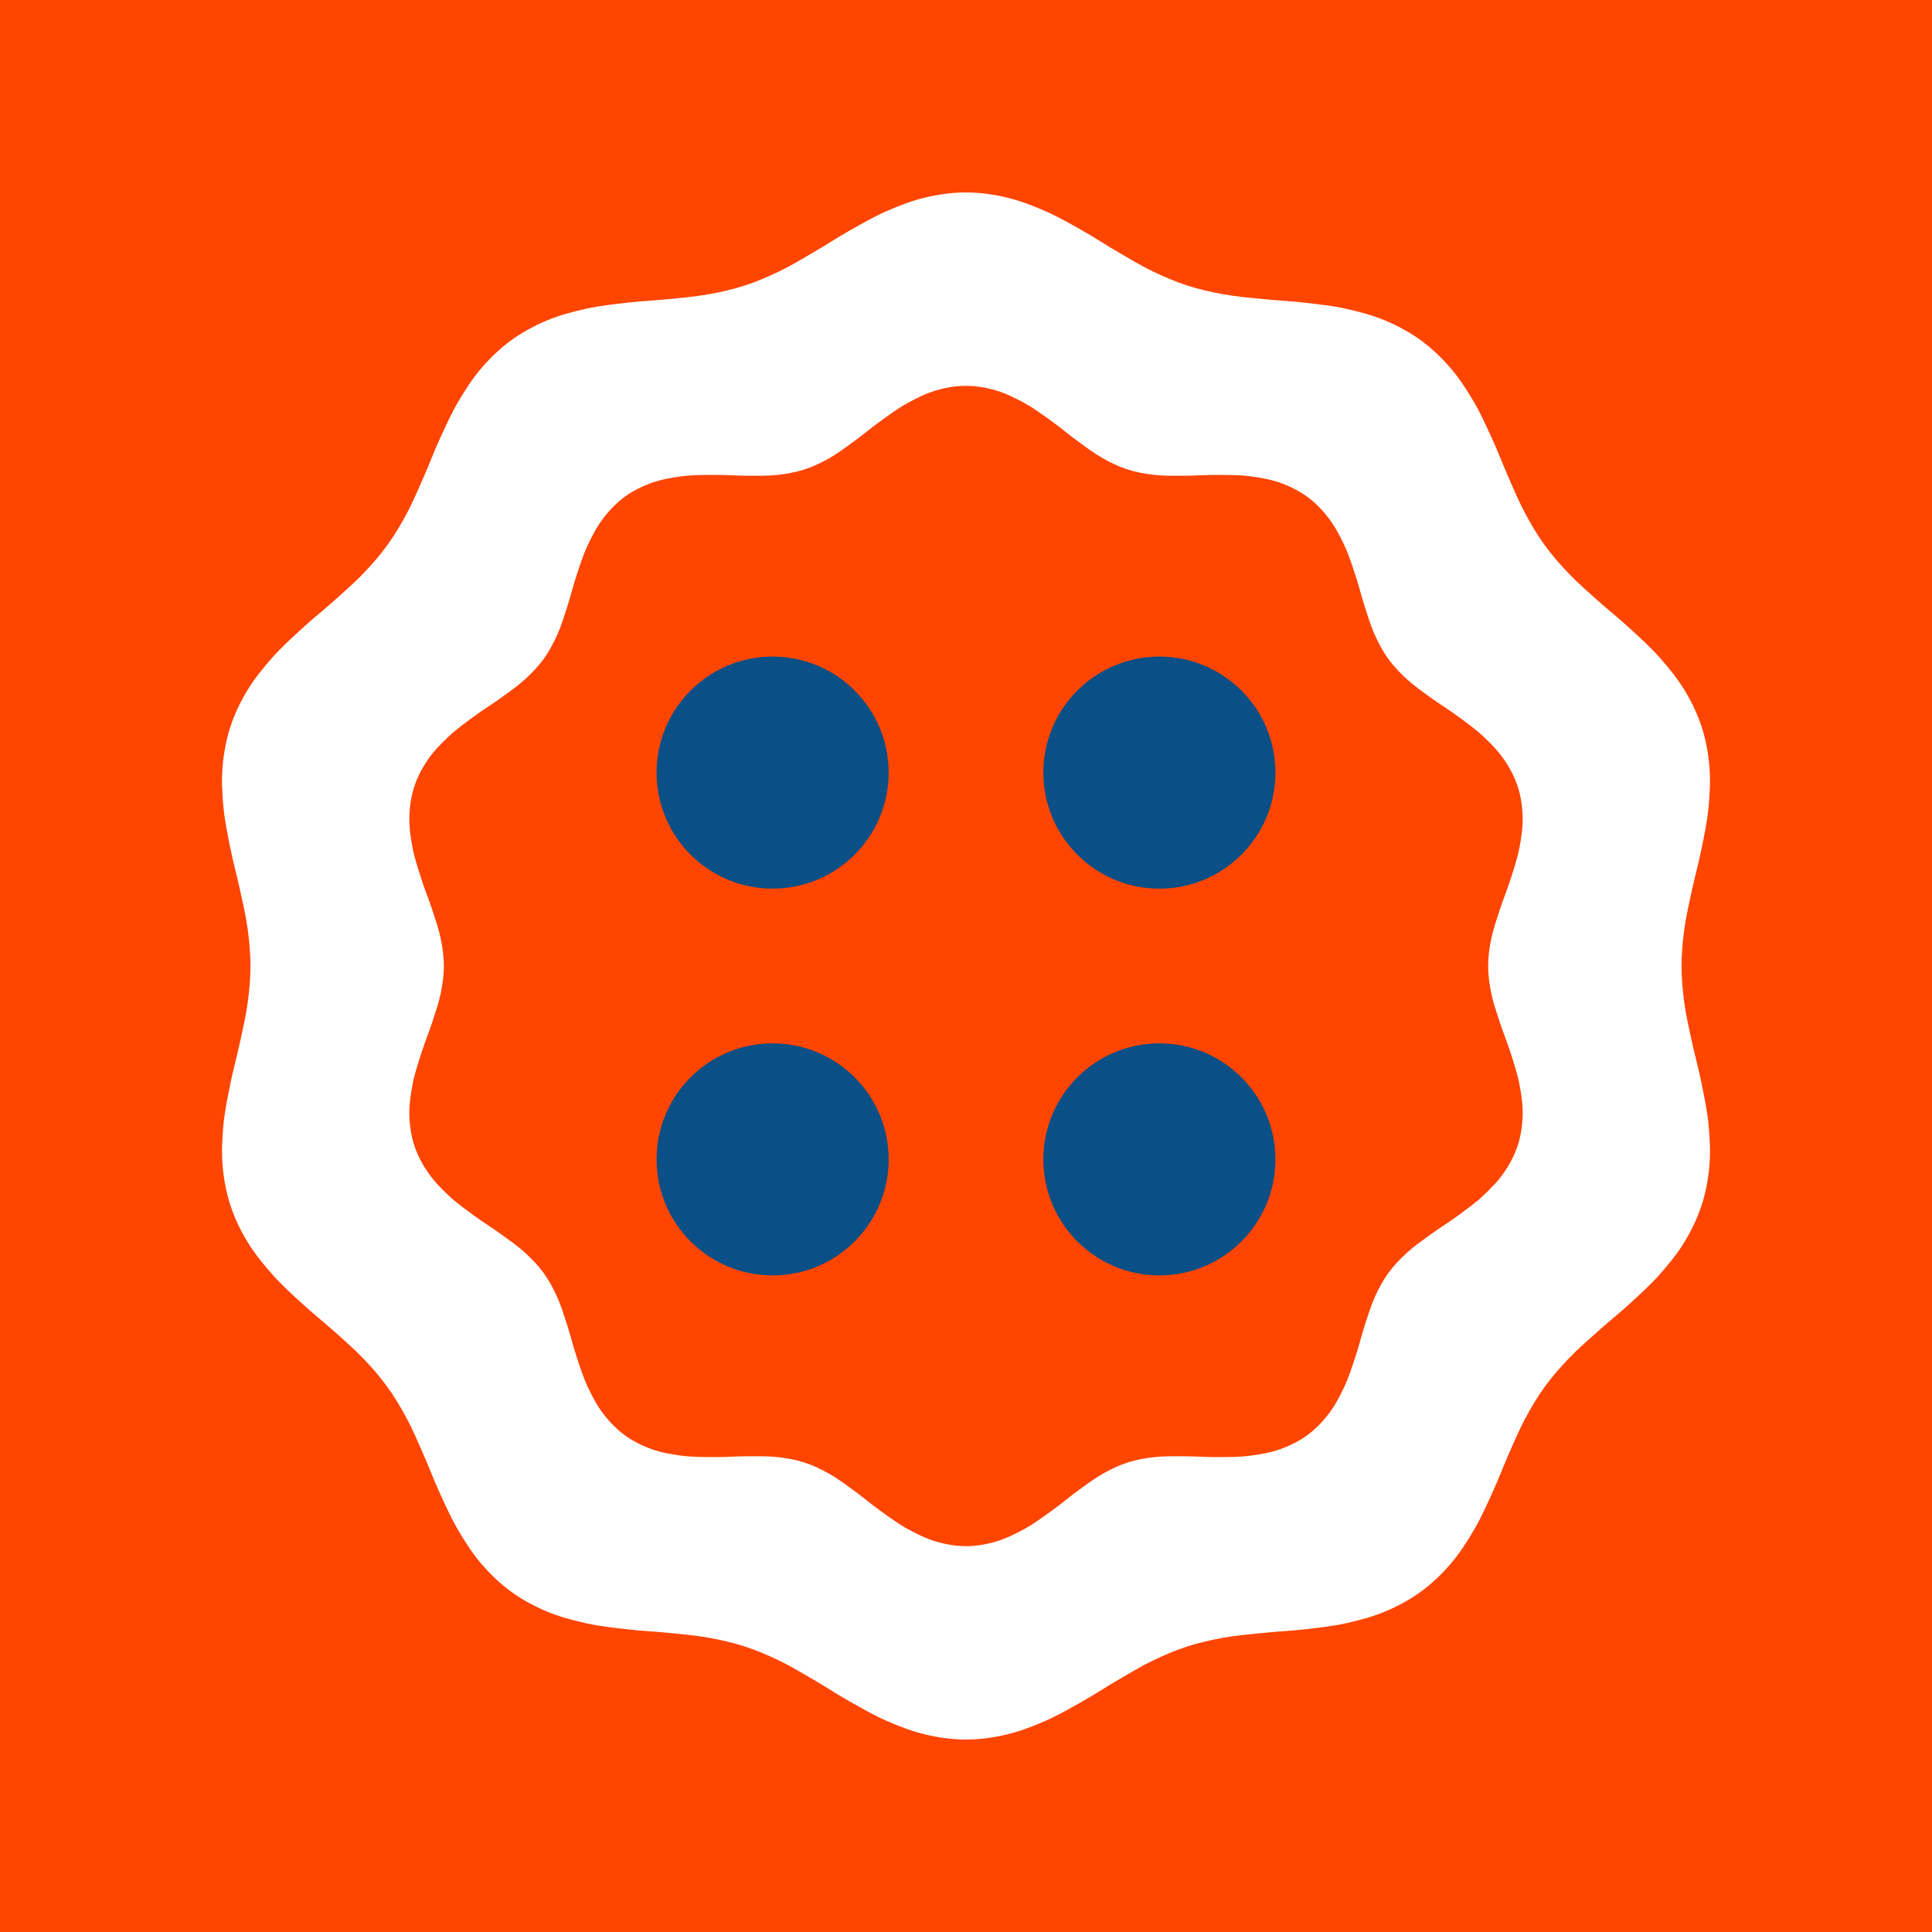
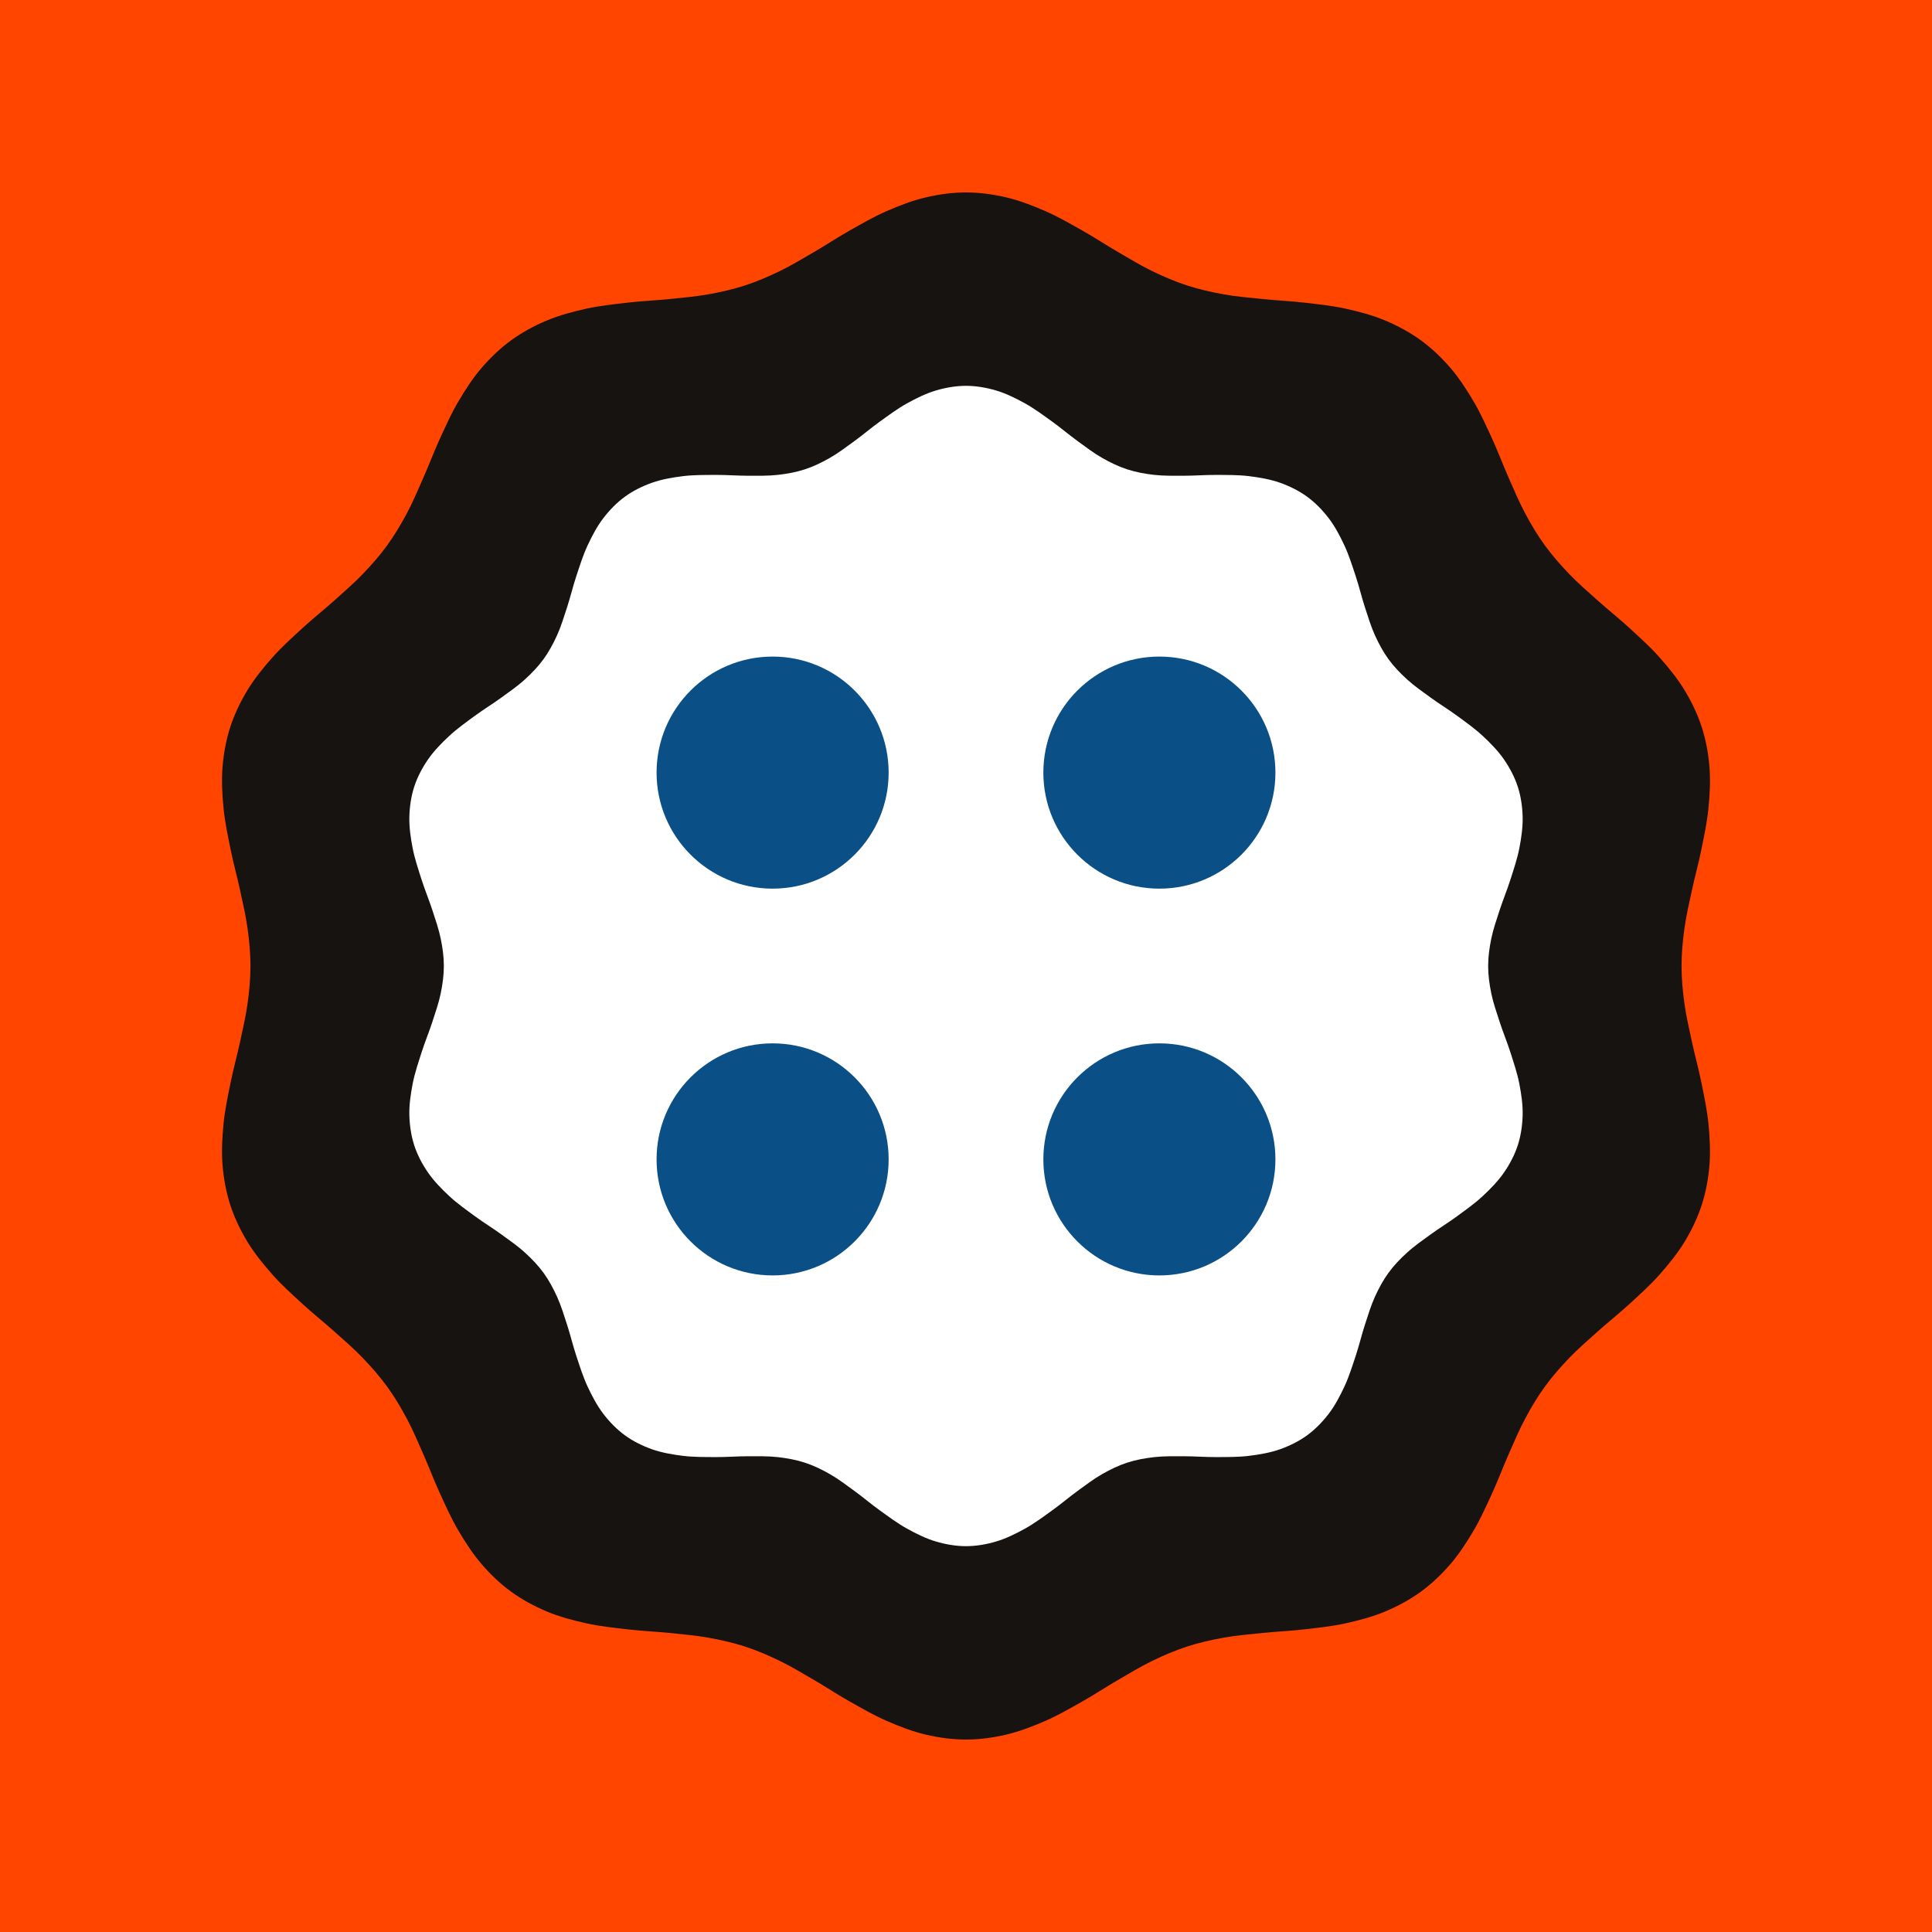
<svg xmlns="http://www.w3.org/2000/svg" viewBox="0 0 512 512" width="512" height="512">
  <rect width="512" height="512" fill="#FF4500" />
  <g transform="translate(256 256) scale(0.5125) translate(-500 -500)">
-     <path d="M500.00 100.00 C506.94 100.00 513.99 100.95 520.83 102.56 C527.67 104.16 534.46 106.79 541.03 109.65 C547.59 112.51 553.98 116.22 560.23 119.74 C566.47 123.26 572.48 127.26 578.49 130.75 C584.50 134.24 590.31 137.77 596.28 140.67 C602.26 143.56 608.16 146.10 614.34 148.11 C620.51 150.11 626.78 151.53 633.32 152.70 C639.85 153.87 646.63 154.43 653.54 155.14 C660.45 155.85 667.67 156.14 674.79 156.96 C681.90 157.79 689.25 158.54 696.25 160.09 C703.25 161.63 710.28 163.50 716.76 166.22 C723.24 168.94 729.50 172.31 735.11 176.39 C740.73 180.47 745.88 185.38 750.46 190.70 C755.05 196.02 759.00 202.14 762.63 208.32 C766.26 214.49 769.25 221.25 772.24 227.76 C775.22 234.28 777.73 241.05 780.54 247.40 C783.35 253.76 785.97 260.03 789.11 265.89 C792.24 271.74 795.52 277.27 799.34 282.52 C803.15 287.77 807.40 292.60 811.99 297.39 C816.59 302.18 821.75 306.61 826.92 311.25 C832.10 315.89 837.76 320.36 843.04 325.21 C848.31 330.06 853.81 335.00 858.57 340.36 C863.32 345.72 867.91 351.37 871.56 357.37 C875.20 363.38 878.28 369.79 880.42 376.39 C882.57 383.00 883.85 389.99 884.43 396.99 C885.01 403.99 884.62 411.26 883.92 418.39 C883.23 425.52 881.68 432.75 880.26 439.77 C878.84 446.80 876.89 453.75 875.43 460.54 C873.97 467.33 872.41 473.95 871.50 480.53 C870.59 487.11 870.00 493.51 870.00 500.00 C870.00 506.49 870.59 512.89 871.50 519.47 C872.41 526.05 873.97 532.67 875.43 539.46 C876.89 546.25 878.84 553.20 880.26 560.23 C881.68 567.25 883.23 574.48 883.92 581.61 C884.62 588.74 885.01 596.01 884.43 603.01 C883.85 610.01 882.57 617.00 880.42 623.61 C878.28 630.21 875.20 636.62 871.56 642.63 C867.91 648.63 863.32 654.28 858.57 659.64 C853.81 665.00 848.31 669.94 843.04 674.79 C837.76 679.64 832.10 684.11 826.92 688.75 C821.75 693.39 816.59 697.82 811.99 702.61 C807.40 707.40 803.15 712.23 799.34 717.48 C795.52 722.73 792.24 728.26 789.11 734.11 C785.97 739.97 783.35 746.24 780.54 752.60 C777.73 758.95 775.22 765.72 772.24 772.24 C769.25 778.75 766.26 785.51 762.63 791.68 C759.00 797.86 755.05 803.98 750.46 809.30 C745.88 814.62 740.73 819.53 735.11 823.61 C729.50 827.69 723.24 831.06 716.76 833.78 C710.28 836.50 703.25 838.37 696.25 839.91 C689.25 841.46 681.90 842.21 674.79 843.04 C667.67 843.86 660.45 844.15 653.54 844.86 C646.63 845.57 639.85 846.13 633.32 847.30 C626.78 848.47 620.51 849.89 614.34 851.89 C608.16 853.90 602.26 856.44 596.28 859.33 C590.31 862.23 584.50 865.76 578.49 869.25 C572.48 872.74 566.47 876.74 560.23 880.26 C553.98 883.78 547.59 887.49 541.03 890.35 C534.46 893.21 527.67 895.84 520.83 897.44 C513.99 899.05 506.94 900.00 500.00 900.00 C493.06 900.00 486.01 899.05 479.17 897.44 C472.33 895.84 465.54 893.21 458.97 890.35 C452.41 887.49 446.02 883.78 439.77 880.26 C433.53 876.74 427.52 872.74 421.51 869.25 C415.50 865.76 409.69 862.23 403.72 859.33 C397.74 856.44 391.84 853.90 385.66 851.89 C379.49 849.89 373.22 848.47 366.68 847.30 C360.15 846.13 353.37 845.57 346.46 844.86 C339.55 844.15 332.33 843.86 325.21 843.04 C318.10 842.21 310.75 841.46 303.75 839.91 C296.75 838.37 289.72 836.50 283.24 833.78 C276.76 831.06 270.50 827.69 264.89 823.61 C259.27 819.53 254.12 814.62 249.54 809.30 C244.95 803.98 241.00 797.86 237.37 791.68 C233.74 785.51 230.75 778.75 227.76 772.24 C224.78 765.72 222.27 758.95 219.46 752.60 C216.65 746.24 214.03 739.97 210.89 734.11 C207.76 728.26 204.48 722.73 200.66 717.48 C196.85 712.23 192.60 707.40 188.01 702.61 C183.41 697.82 178.25 693.39 173.08 688.75 C167.90 684.11 162.24 679.64 156.96 674.79 C151.69 669.94 146.19 665.00 141.43 659.64 C136.68 654.28 132.09 648.63 128.44 642.63 C124.80 636.62 121.72 630.21 119.58 623.61 C117.43 617.00 116.15 610.01 115.57 603.01 C114.99 596.01 115.38 588.74 116.08 581.61 C116.77 574.48 118.32 567.25 119.74 560.23 C121.16 553.20 123.11 546.25 124.57 539.46 C126.03 532.67 127.59 526.05 128.50 519.47 C129.41 512.89 130.00 506.49 130.00 500.00 C130.00 493.51 129.41 487.11 128.50 480.53 C127.59 473.95 126.03 467.33 124.57 460.54 C123.11 453.75 121.16 446.80 119.74 439.77 C118.32 432.75 116.77 425.52 116.08 418.39 C115.38 411.26 114.99 403.99 115.57 396.99 C116.15 389.99 117.43 383.00 119.58 376.39 C121.72 369.79 124.80 363.38 128.44 357.37 C132.09 351.37 136.68 345.72 141.43 340.36 C146.19 335.00 151.69 330.06 156.96 325.21 C162.24 320.36 167.90 315.89 173.08 311.25 C178.25 306.61 183.41 302.18 188.01 297.39 C192.60 292.60 196.85 287.77 200.66 282.52 C204.48 277.27 207.76 271.74 210.89 265.89 C214.03 260.03 216.65 253.76 219.46 247.40 C222.27 241.05 224.78 234.28 227.76 227.76 C230.75 221.25 233.74 214.49 237.37 208.32 C241.00 202.14 244.95 196.02 249.54 190.70 C254.12 185.38 259.27 180.47 264.89 176.39 C270.50 172.31 276.76 168.94 283.24 166.22 C289.72 163.50 296.75 161.63 303.75 160.09 C310.75 158.54 318.10 157.79 325.21 156.96 C332.33 156.14 339.55 155.85 346.46 155.14 C353.37 154.43 360.15 153.87 366.68 152.70 C373.22 151.53 379.49 150.11 385.66 148.11 C391.84 146.10 397.74 143.56 403.72 140.67 C409.69 137.77 415.50 134.24 421.51 130.75 C427.52 127.26 433.53 123.26 439.77 119.74 C446.02 116.22 452.41 112.51 458.97 109.65 C465.54 106.79 472.33 104.16 479.17 102.56 C486.01 100.95 493.06 100.00 500.00 100.00 Z" fill="#FFFFFF" />
-     <path d="M500.00 200.00 C505.20 200.00 510.50 200.90 515.60 202.42 C520.69 203.94 525.74 206.42 530.57 209.10 C535.41 211.78 540.06 215.27 544.58 218.51 C549.10 221.75 553.39 225.44 557.70 228.56 C562.00 231.69 566.11 234.82 570.40 237.26 C574.69 239.70 578.92 241.75 583.43 243.21 C587.95 244.68 592.57 245.51 597.48 246.06 C602.39 246.60 607.55 246.49 612.87 246.49 C618.19 246.49 623.82 246.03 629.39 246.06 C634.95 246.10 640.77 246.02 646.25 246.69 C651.73 247.36 657.28 248.32 662.30 250.08 C667.31 251.85 672.13 254.24 676.34 257.29 C680.54 260.35 684.30 264.20 687.53 268.42 C690.76 272.64 693.39 277.62 695.72 282.63 C698.05 287.64 699.78 293.19 701.53 298.47 C703.28 303.76 704.58 309.26 706.22 314.32 C707.87 319.37 709.36 324.32 711.39 328.82 C713.43 333.32 715.65 337.46 718.43 341.30 C721.22 345.14 724.48 348.53 728.13 351.85 C731.77 355.18 736.02 358.12 740.32 361.25 C744.62 364.38 749.46 367.32 753.94 370.61 C758.42 373.91 763.17 377.26 767.21 381.03 C771.26 384.80 775.18 388.83 778.20 393.21 C781.22 397.59 783.71 402.35 785.32 407.29 C786.92 412.24 787.70 417.56 787.84 422.87 C787.97 428.19 787.17 433.76 786.11 439.19 C785.05 444.61 783.18 450.11 781.49 455.42 C779.80 460.72 777.62 465.94 775.98 470.99 C774.34 476.05 772.63 480.93 771.64 485.76 C770.64 490.60 770.00 495.25 770.00 500.00 C770.00 504.75 770.64 509.40 771.64 514.24 C772.63 519.07 774.34 523.95 775.98 529.01 C777.62 534.06 779.80 539.28 781.49 544.58 C783.18 549.89 785.05 555.39 786.11 560.81 C787.17 566.24 787.97 571.81 787.84 577.13 C787.70 582.44 786.92 587.76 785.32 592.71 C783.71 597.65 781.22 602.41 778.20 606.79 C775.18 611.17 771.26 615.20 767.21 618.97 C763.17 622.74 758.42 626.09 753.94 629.39 C749.46 632.68 744.62 635.62 740.32 638.75 C736.02 641.88 731.77 644.82 728.13 648.15 C724.48 651.47 721.22 654.86 718.43 658.70 C715.65 662.54 713.43 666.68 711.39 671.18 C709.36 675.68 707.87 680.63 706.22 685.68 C704.58 690.74 703.28 696.24 701.53 701.53 C699.78 706.81 698.05 712.36 695.72 717.37 C693.39 722.38 690.76 727.36 687.53 731.58 C684.30 735.80 680.54 739.65 676.34 742.71 C672.13 745.76 667.31 748.15 662.30 749.92 C657.28 751.68 651.73 752.64 646.25 753.31 C640.77 753.98 634.95 753.90 629.39 753.94 C623.82 753.97 618.19 753.51 612.87 753.51 C607.55 753.51 602.39 753.40 597.48 753.94 C592.57 754.49 587.95 755.32 583.43 756.79 C578.92 758.25 574.69 760.30 570.40 762.74 C566.11 765.18 562.00 768.31 557.70 771.44 C553.39 774.56 549.10 778.25 544.58 781.49 C540.06 784.73 535.41 788.22 530.57 790.90 C525.74 793.58 520.69 796.06 515.60 797.58 C510.50 799.10 505.20 800.00 500.00 800.00 C494.80 800.00 489.50 799.10 484.40 797.58 C479.31 796.06 474.26 793.58 469.43 790.90 C464.59 788.22 459.94 784.73 455.42 781.49 C450.90 778.25 446.61 774.56 442.30 771.44 C438.00 768.31 433.89 765.18 429.60 762.74 C425.31 760.30 421.08 758.25 416.57 756.79 C412.05 755.32 407.43 754.49 402.52 753.94 C397.61 753.40 392.45 753.51 387.13 753.51 C381.81 753.51 376.18 753.97 370.61 753.94 C365.05 753.90 359.23 753.98 353.75 753.31 C348.27 752.64 342.72 751.68 337.70 749.92 C332.69 748.15 327.87 745.76 323.66 742.71 C319.46 739.65 315.70 735.80 312.47 731.58 C309.24 727.36 306.61 722.38 304.28 717.37 C301.95 712.36 300.22 706.81 298.47 701.53 C296.72 696.24 295.42 690.74 293.78 685.68 C292.13 680.63 290.64 675.68 288.61 671.18 C286.57 666.68 284.35 662.54 281.57 658.70 C278.78 654.86 275.52 651.47 271.87 648.15 C268.23 644.82 263.98 641.88 259.68 638.75 C255.38 635.62 250.54 632.68 246.06 629.39 C241.58 626.09 236.83 622.74 232.79 618.97 C228.74 615.20 224.82 611.17 221.80 606.79 C218.78 602.41 216.29 597.65 214.68 592.71 C213.08 587.76 212.30 582.44 212.16 577.13 C212.03 571.81 212.83 566.24 213.89 560.81 C214.95 555.39 216.82 549.89 218.51 544.58 C220.20 539.28 222.38 534.06 224.02 529.01 C225.66 523.95 227.37 519.07 228.36 514.24 C229.36 509.40 230.00 504.75 230.00 500.00 C230.00 495.25 229.36 490.60 228.36 485.76 C227.37 480.93 225.66 476.05 224.02 470.99 C222.38 465.94 220.20 460.72 218.51 455.42 C216.82 450.11 214.95 444.61 213.89 439.19 C212.83 433.76 212.03 428.19 212.16 422.87 C212.30 417.56 213.08 412.24 214.68 407.29 C216.29 402.35 218.78 397.59 221.80 393.21 C224.82 388.83 228.74 384.80 232.79 381.03 C236.83 377.26 241.58 373.91 246.06 370.61 C250.54 367.32 255.38 364.38 259.68 361.25 C263.98 358.12 268.23 355.18 271.87 351.85 C275.52 348.53 278.78 345.14 281.57 341.30 C284.35 337.46 286.57 333.32 288.61 328.82 C290.64 324.32 292.13 319.37 293.78 314.32 C295.42 309.26 296.72 303.76 298.47 298.47 C300.22 293.19 301.95 287.64 304.28 282.63 C306.61 277.62 309.24 272.64 312.47 268.42 C315.70 264.20 319.46 260.35 323.66 257.29 C327.87 254.24 332.69 251.85 337.70 250.08 C342.72 248.32 348.27 247.36 353.75 246.69 C359.23 246.02 365.05 246.10 370.61 246.06 C376.18 246.03 381.81 246.49 387.13 246.49 C392.45 246.49 397.61 246.60 402.52 246.06 C407.43 245.51 412.05 244.68 416.57 243.21 C421.08 241.75 425.31 239.70 429.60 237.26 C433.89 234.82 438.00 231.69 442.30 228.56 C446.61 225.44 450.90 221.75 455.42 218.51 C459.94 215.27 464.59 211.78 469.43 209.10 C474.26 206.42 479.31 203.94 484.40 202.42 C489.50 200.90 494.80 200.00 500.00 200.00 Z" fill="#FF4500" />
+     <path d="M500.00 100.00 C506.94 100.00 513.99 100.95 520.83 102.56 C527.67 104.16 534.46 106.79 541.03 109.65 C547.59 112.51 553.98 116.22 560.23 119.74 C566.47 123.26 572.48 127.26 578.49 130.75 C584.50 134.24 590.31 137.77 596.28 140.67 C602.26 143.56 608.16 146.10 614.34 148.11 C620.51 150.11 626.78 151.53 633.32 152.70 C639.85 153.87 646.63 154.43 653.54 155.14 C660.45 155.85 667.67 156.14 674.79 156.96 C681.90 157.79 689.25 158.54 696.25 160.09 C703.25 161.63 710.28 163.50 716.76 166.22 C723.24 168.94 729.50 172.31 735.11 176.39 C740.73 180.47 745.88 185.38 750.46 190.70 C755.05 196.02 759.00 202.14 762.63 208.32 C766.26 214.49 769.25 221.25 772.24 227.76 C775.22 234.28 777.73 241.05 780.54 247.40 C783.35 253.76 785.97 260.03 789.11 265.89 C792.24 271.74 795.52 277.27 799.34 282.52 C803.15 287.77 807.40 292.60 811.99 297.39 C816.59 302.18 821.75 306.61 826.92 311.25 C832.10 315.89 837.76 320.36 843.04 325.21 C848.31 330.06 853.81 335.00 858.57 340.36 C863.32 345.72 867.91 351.37 871.56 357.37 C875.20 363.38 878.28 369.79 880.42 376.39 C882.57 383.00 883.85 389.99 884.43 396.99 C885.01 403.99 884.62 411.26 883.92 418.39 C883.23 425.52 881.68 432.75 880.26 439.77 C878.84 446.80 876.89 453.75 875.43 460.54 C873.97 467.33 872.41 473.95 871.50 480.53 C870.59 487.11 870.00 493.51 870.00 500.00 C870.00 506.49 870.59 512.89 871.50 519.47 C872.41 526.05 873.97 532.67 875.43 539.46 C876.89 546.25 878.84 553.20 880.26 560.23 C881.68 567.25 883.23 574.48 883.92 581.61 C884.62 588.74 885.01 596.01 884.43 603.01 C883.85 610.01 882.57 617.00 880.42 623.61 C878.28 630.21 875.20 636.62 871.56 642.63 C867.91 648.63 863.32 654.28 858.57 659.64 C853.81 665.00 848.31 669.94 843.04 674.79 C837.76 679.64 832.10 684.11 826.92 688.75 C821.75 693.39 816.59 697.82 811.99 702.61 C807.40 707.40 803.15 712.23 799.34 717.48 C795.52 722.73 792.24 728.26 789.11 734.11 C785.97 739.97 783.35 746.24 780.54 752.60 C777.73 758.95 775.22 765.72 772.24 772.24 C769.25 778.75 766.26 785.51 762.63 791.68 C759.00 797.86 755.05 803.98 750.46 809.30 C745.88 814.62 740.73 819.53 735.11 823.61 C729.50 827.69 723.24 831.06 716.76 833.78 C710.28 836.50 703.25 838.37 696.25 839.91 C689.25 841.46 681.90 842.21 674.79 843.04 C667.67 843.86 660.45 844.15 653.54 844.86 C646.63 845.57 639.85 846.13 633.32 847.30 C626.78 848.47 620.51 849.89 614.34 851.89 C608.16 853.90 602.26 856.44 596.28 859.33 C590.31 862.23 584.50 865.76 578.49 869.25 C572.48 872.74 566.47 876.74 560.23 880.26 C553.98 883.78 547.59 887.49 541.03 890.35 C534.46 893.21 527.67 895.84 520.83 897.44 C513.99 899.05 506.94 900.00 500.00 900.00 C493.06 900.00 486.01 899.05 479.17 897.44 C472.33 895.84 465.54 893.21 458.97 890.35 C452.41 887.49 446.02 883.78 439.77 880.26 C433.53 876.74 427.52 872.74 421.51 869.25 C415.50 865.76 409.69 862.23 403.72 859.33 C397.74 856.44 391.84 853.90 385.66 851.89 C379.49 849.89 373.22 848.47 366.68 847.30 C360.15 846.13 353.37 845.57 346.46 844.86 C339.55 844.15 332.33 843.86 325.21 843.04 C318.10 842.21 310.75 841.46 303.75 839.91 C296.75 838.37 289.72 836.50 283.24 833.78 C276.76 831.06 270.50 827.69 264.89 823.61 C259.27 819.53 254.12 814.62 249.54 809.30 C244.95 803.98 241.00 797.86 237.37 791.68 C233.74 785.51 230.75 778.75 227.76 772.24 C224.78 765.72 222.27 758.95 219.46 752.60 C216.65 746.24 214.03 739.97 210.89 734.11 C207.76 728.26 204.48 722.73 200.66 717.48 C196.85 712.23 192.60 707.40 188.01 702.61 C183.41 697.82 178.25 693.39 173.08 688.75 C167.90 684.11 162.24 679.64 156.96 674.79 C151.69 669.94 146.19 665.00 141.43 659.64 C136.68 654.28 132.09 648.63 128.44 642.63 C124.80 636.62 121.72 630.21 119.58 623.61 C117.43 617.00 116.15 610.01 115.57 603.01 C114.99 596.01 115.38 588.74 116.08 581.61 C116.77 574.48 118.32 567.25 119.74 560.23 C121.16 553.20 123.11 546.25 124.57 539.46 C126.03 532.67 127.59 526.05 128.50 519.47 C129.41 512.89 130.00 506.49 130.00 500.00 C130.00 493.51 129.41 487.11 128.50 480.53 C127.59 473.95 126.03 467.33 124.57 460.54 C123.11 453.75 121.16 446.80 119.74 439.77 C118.32 432.75 116.77 425.52 116.08 418.39 C115.38 411.26 114.99 403.99 115.57 396.99 C116.15 389.99 117.43 383.00 119.58 376.39 C121.72 369.79 124.80 363.38 128.44 357.37 C132.09 351.37 136.68 345.72 141.43 340.36 C146.19 335.00 151.69 330.06 156.96 325.21 C162.24 320.36 167.90 315.89 173.08 311.25 C178.25 306.61 183.41 302.18 188.01 297.39 C192.60 292.60 196.85 287.77 200.66 282.52 C204.48 277.27 207.76 271.74 210.89 265.89 C214.03 260.03 216.65 253.76 219.46 247.40 C222.27 241.05 224.78 234.28 227.76 227.76 C230.75 221.25 233.74 214.49 237.37 208.32 C241.00 202.14 244.95 196.02 249.54 190.70 C254.12 185.38 259.27 180.47 264.89 176.39 C270.50 172.31 276.76 168.94 283.24 166.22 C289.72 163.50 296.75 161.63 303.75 160.09 C310.75 158.54 318.10 157.79 325.21 156.96 C332.33 156.14 339.55 155.85 346.46 155.14 C353.37 154.43 360.15 153.87 366.68 152.70 C373.22 151.53 379.49 150.11 385.66 148.11 C391.84 146.10 397.74 143.56 403.72 140.67 C409.69 137.77 415.50 134.24 421.51 130.75 C427.52 127.26 433.53 123.26 439.77 119.74 C446.02 116.22 452.41 112.51 458.97 109.65 C465.54 106.79 472.33 104.16 479.17 102.56 C486.01 100.95 493.06 100.00 500.00 100.00 Z" fill="#161310" />
+     <path d="M500.00 200.00 C505.20 200.00 510.50 200.90 515.60 202.42 C520.69 203.94 525.74 206.42 530.57 209.10 C535.41 211.78 540.06 215.27 544.58 218.51 C549.10 221.75 553.39 225.44 557.70 228.56 C562.00 231.69 566.11 234.82 570.40 237.26 C574.69 239.70 578.92 241.75 583.43 243.21 C587.95 244.68 592.57 245.51 597.48 246.06 C602.39 246.60 607.55 246.49 612.87 246.49 C618.19 246.49 623.82 246.03 629.39 246.06 C634.95 246.10 640.77 246.02 646.25 246.69 C651.73 247.36 657.28 248.32 662.30 250.08 C667.31 251.85 672.13 254.24 676.34 257.29 C680.54 260.35 684.30 264.20 687.53 268.42 C690.76 272.64 693.39 277.62 695.72 282.63 C698.05 287.64 699.78 293.19 701.53 298.47 C703.28 303.76 704.58 309.26 706.22 314.32 C707.87 319.37 709.36 324.32 711.39 328.82 C713.43 333.32 715.65 337.46 718.43 341.30 C721.22 345.14 724.48 348.53 728.13 351.85 C731.77 355.18 736.02 358.12 740.32 361.25 C744.62 364.38 749.46 367.32 753.94 370.61 C758.42 373.91 763.17 377.26 767.21 381.03 C771.26 384.80 775.18 388.83 778.20 393.21 C781.22 397.59 783.71 402.35 785.32 407.29 C786.92 412.24 787.70 417.56 787.84 422.87 C787.97 428.19 787.17 433.76 786.11 439.19 C785.05 444.61 783.18 450.11 781.49 455.42 C779.80 460.72 777.62 465.94 775.98 470.99 C774.34 476.05 772.63 480.93 771.64 485.76 C770.64 490.60 770.00 495.25 770.00 500.00 C770.00 504.75 770.64 509.40 771.64 514.24 C772.63 519.07 774.34 523.95 775.98 529.01 C777.62 534.06 779.80 539.28 781.49 544.58 C783.18 549.89 785.05 555.39 786.11 560.81 C787.17 566.24 787.97 571.81 787.84 577.13 C787.70 582.44 786.92 587.76 785.32 592.71 C783.71 597.65 781.22 602.41 778.20 606.79 C775.18 611.17 771.26 615.20 767.21 618.97 C763.17 622.74 758.42 626.09 753.94 629.39 C749.46 632.68 744.62 635.62 740.32 638.75 C736.02 641.88 731.77 644.82 728.13 648.15 C724.48 651.47 721.22 654.86 718.43 658.70 C715.65 662.54 713.43 666.68 711.39 671.18 C709.36 675.68 707.87 680.63 706.22 685.68 C704.58 690.74 703.28 696.24 701.53 701.53 C699.78 706.81 698.05 712.36 695.72 717.37 C693.39 722.38 690.76 727.36 687.53 731.58 C684.30 735.80 680.54 739.65 676.34 742.71 C672.13 745.76 667.31 748.15 662.30 749.92 C657.28 751.68 651.73 752.64 646.25 753.31 C640.77 753.98 634.95 753.90 629.39 753.94 C623.82 753.97 618.19 753.51 612.87 753.51 C607.55 753.51 602.39 753.40 597.48 753.94 C592.57 754.49 587.95 755.32 583.43 756.79 C578.92 758.25 574.69 760.30 570.40 762.74 C566.11 765.18 562.00 768.31 557.70 771.44 C553.39 774.56 549.10 778.25 544.58 781.49 C540.06 784.73 535.41 788.22 530.57 790.90 C525.74 793.58 520.69 796.06 515.60 797.58 C510.50 799.10 505.20 800.00 500.00 800.00 C494.80 800.00 489.50 799.10 484.40 797.58 C479.31 796.06 474.26 793.58 469.43 790.90 C464.59 788.22 459.94 784.73 455.42 781.49 C450.90 778.25 446.61 774.56 442.30 771.44 C438.00 768.31 433.89 765.18 429.60 762.74 C425.31 760.30 421.08 758.25 416.57 756.79 C412.05 755.32 407.43 754.49 402.52 753.94 C397.61 753.40 392.45 753.51 387.13 753.51 C381.81 753.51 376.18 753.97 370.61 753.94 C365.05 753.90 359.23 753.98 353.75 753.31 C348.27 752.64 342.72 751.68 337.70 749.92 C332.69 748.15 327.87 745.76 323.66 742.71 C319.46 739.65 315.70 735.80 312.47 731.58 C309.24 727.36 306.61 722.38 304.28 717.37 C301.95 712.36 300.22 706.81 298.47 701.53 C296.72 696.24 295.42 690.74 293.78 685.68 C292.13 680.63 290.64 675.68 288.61 671.18 C286.57 666.68 284.35 662.54 281.57 658.70 C278.78 654.86 275.52 651.47 271.87 648.15 C268.23 644.82 263.98 641.88 259.68 638.75 C255.38 635.62 250.54 632.68 246.06 629.39 C241.58 626.09 236.83 622.74 232.79 618.97 C228.74 615.20 224.82 611.17 221.80 606.79 C218.78 602.41 216.29 597.65 214.68 592.71 C213.08 587.76 212.30 582.44 212.16 577.13 C212.03 571.81 212.83 566.24 213.89 560.81 C214.95 555.39 216.82 549.89 218.51 544.58 C220.20 539.28 222.38 534.06 224.02 529.01 C225.66 523.95 227.37 519.07 228.36 514.24 C229.36 509.40 230.00 504.75 230.00 500.00 C230.00 495.25 229.36 490.60 228.36 485.76 C227.37 480.93 225.66 476.05 224.02 470.99 C222.38 465.94 220.20 460.72 218.51 455.42 C216.82 450.11 214.95 444.61 213.89 439.19 C212.83 433.76 212.03 428.19 212.16 422.87 C212.30 417.56 213.08 412.24 214.68 407.29 C216.29 402.35 218.78 397.59 221.80 393.21 C224.82 388.83 228.74 384.80 232.79 381.03 C236.83 377.26 241.58 373.91 246.06 370.61 C250.54 367.32 255.38 364.38 259.68 361.25 C263.98 358.12 268.23 355.18 271.87 351.85 C275.52 348.53 278.78 345.14 281.57 341.30 C284.35 337.46 286.57 333.32 288.61 328.82 C290.64 324.32 292.13 319.37 293.78 314.32 C295.42 309.26 296.72 303.76 298.47 298.47 C300.22 293.19 301.95 287.64 304.28 282.63 C306.61 277.62 309.24 272.64 312.47 268.42 C315.70 264.20 319.46 260.35 323.66 257.29 C327.87 254.24 332.69 251.85 337.70 250.08 C342.72 248.32 348.27 247.36 353.75 246.69 C359.23 246.02 365.05 246.10 370.61 246.06 C376.18 246.03 381.81 246.49 387.13 246.49 C392.45 246.49 397.61 246.60 402.52 246.06 C407.43 245.51 412.05 244.68 416.57 243.21 C421.08 241.75 425.31 239.70 429.60 237.26 C433.89 234.82 438.00 231.69 442.30 228.56 C446.61 225.44 450.90 221.75 455.42 218.51 C459.94 215.27 464.59 211.78 469.43 209.10 C474.26 206.42 479.31 203.94 484.40 202.42 C489.50 200.90 494.80 200.00 500.00 200.00 Z" fill="#FFFFFF" />
    <circle cx="400" cy="400" r="60" fill="#0A4F86" />
    <circle cx="600" cy="400" r="60" fill="#0A4F86" />
    <circle cx="400" cy="600" r="60" fill="#0A4F86" />
    <circle cx="600" cy="600" r="60" fill="#0A4F86" />
  </g>
</svg>
